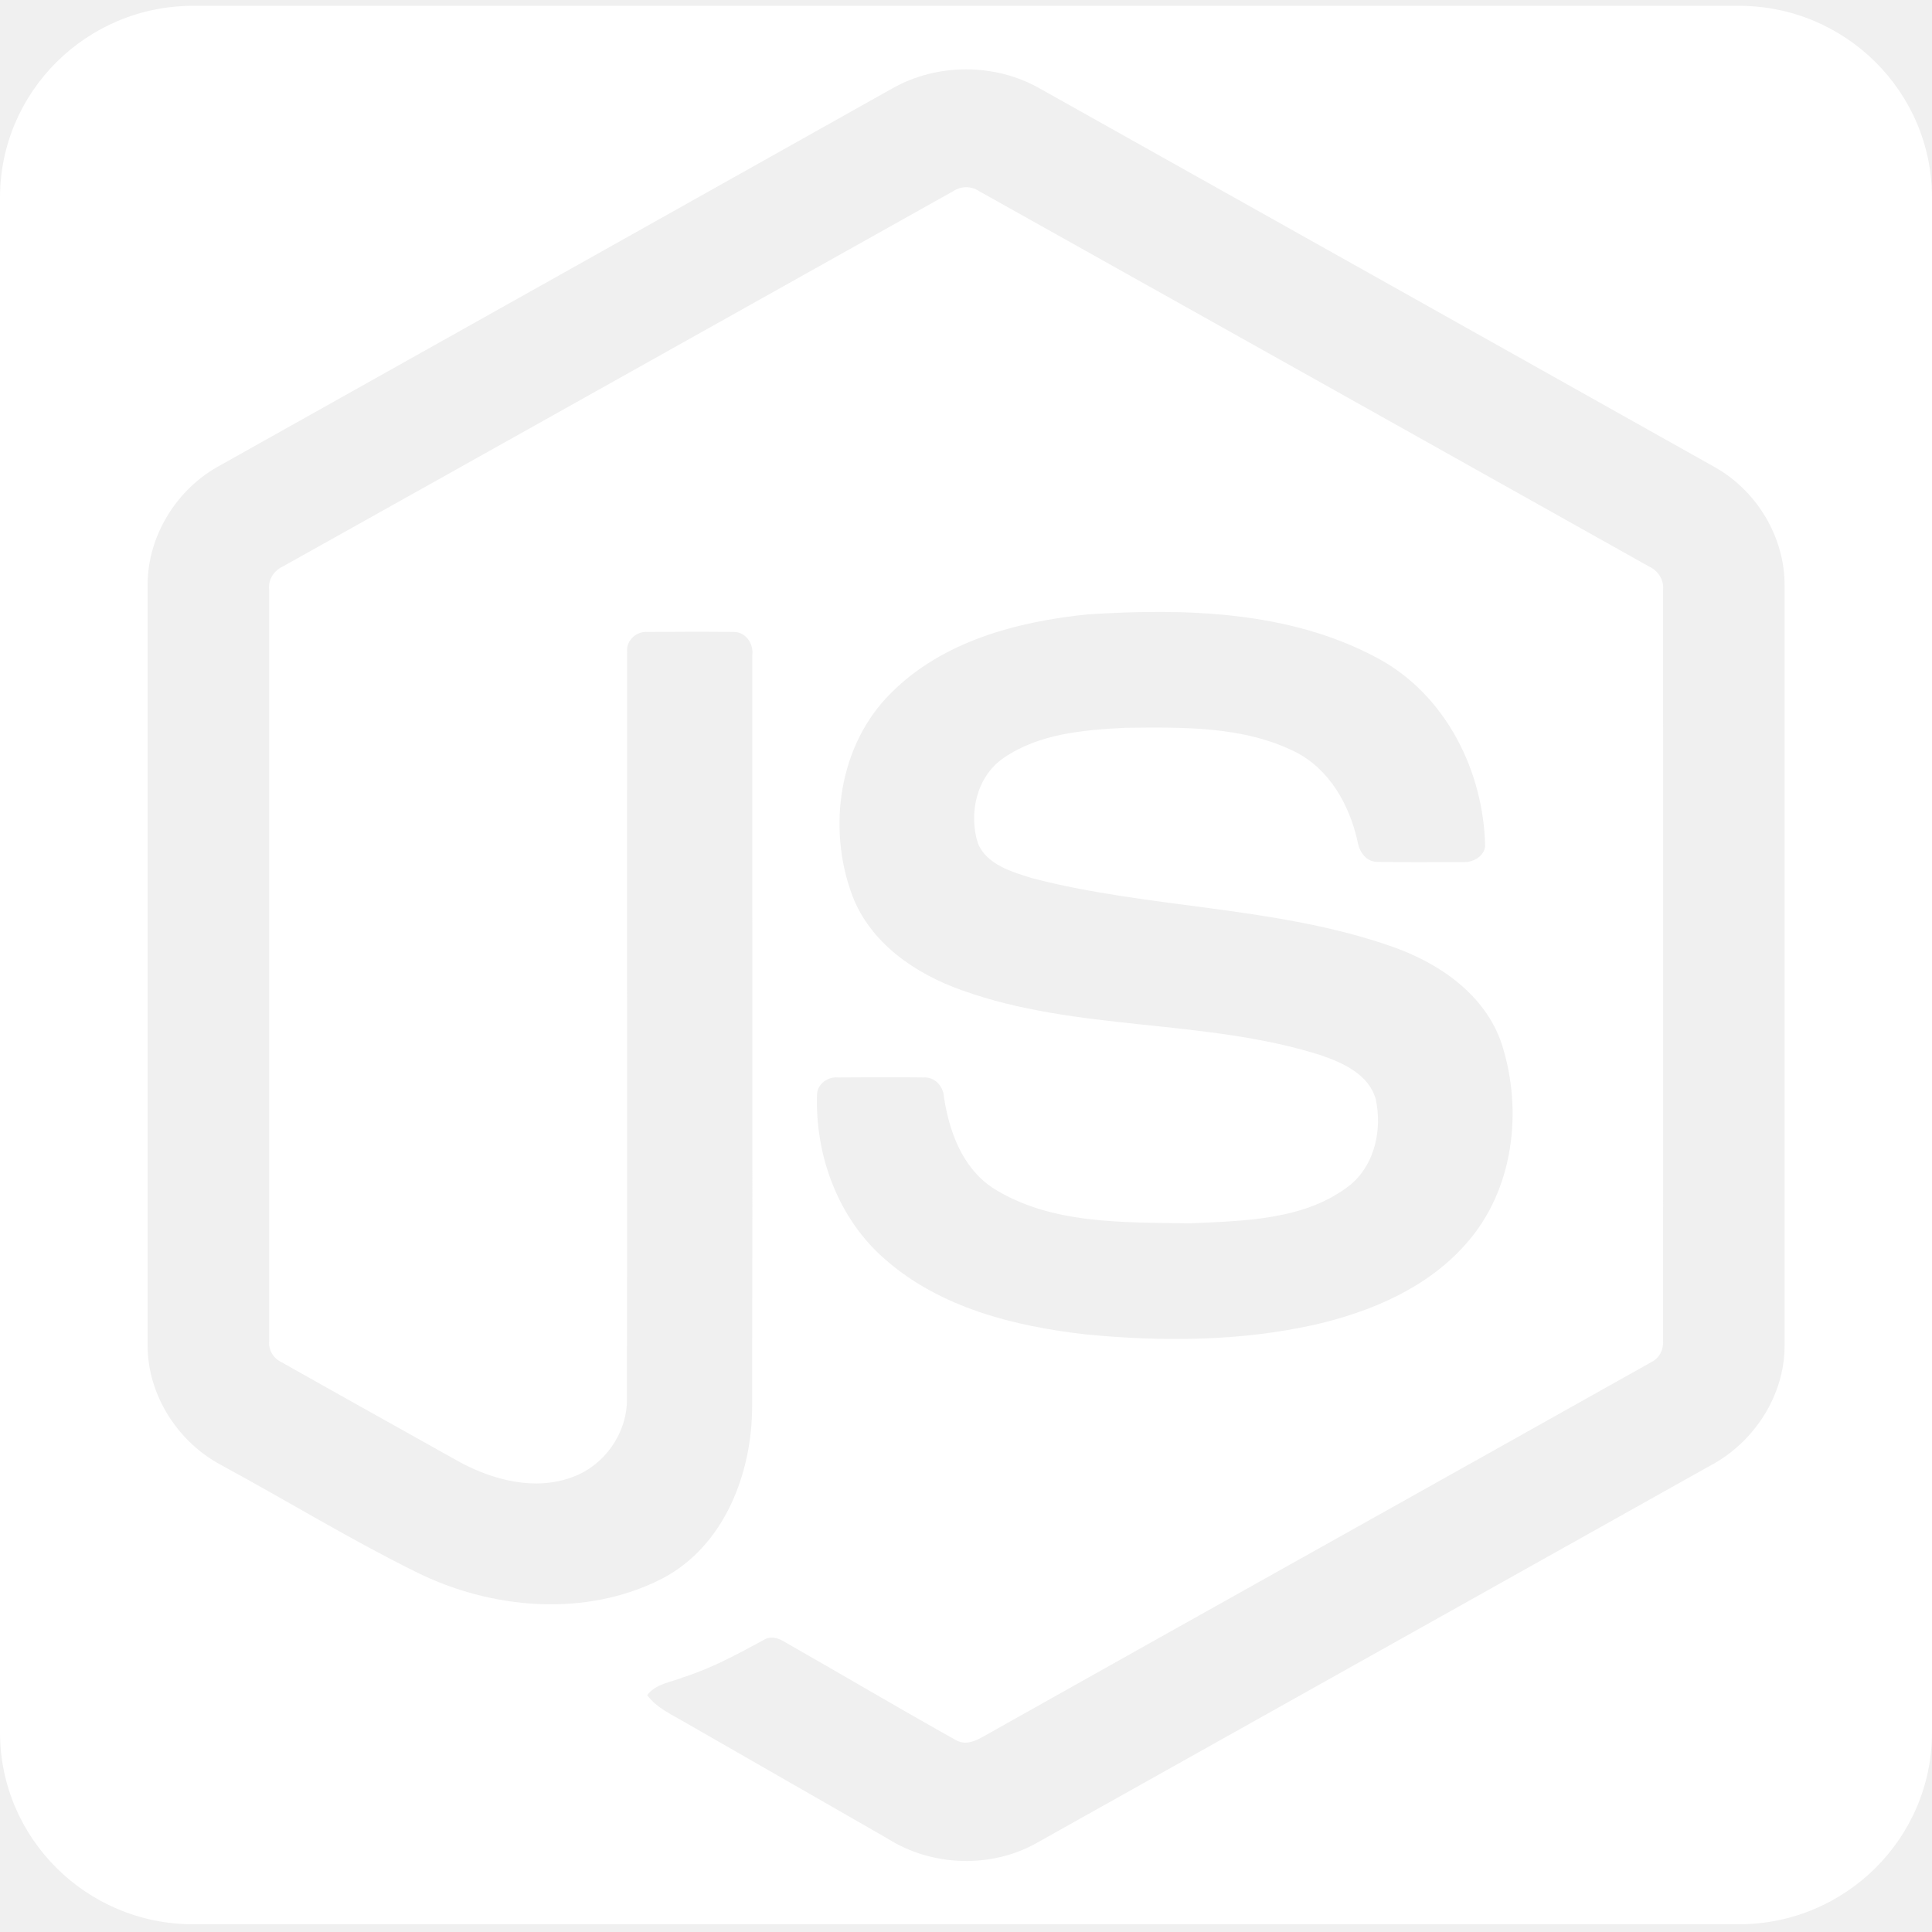
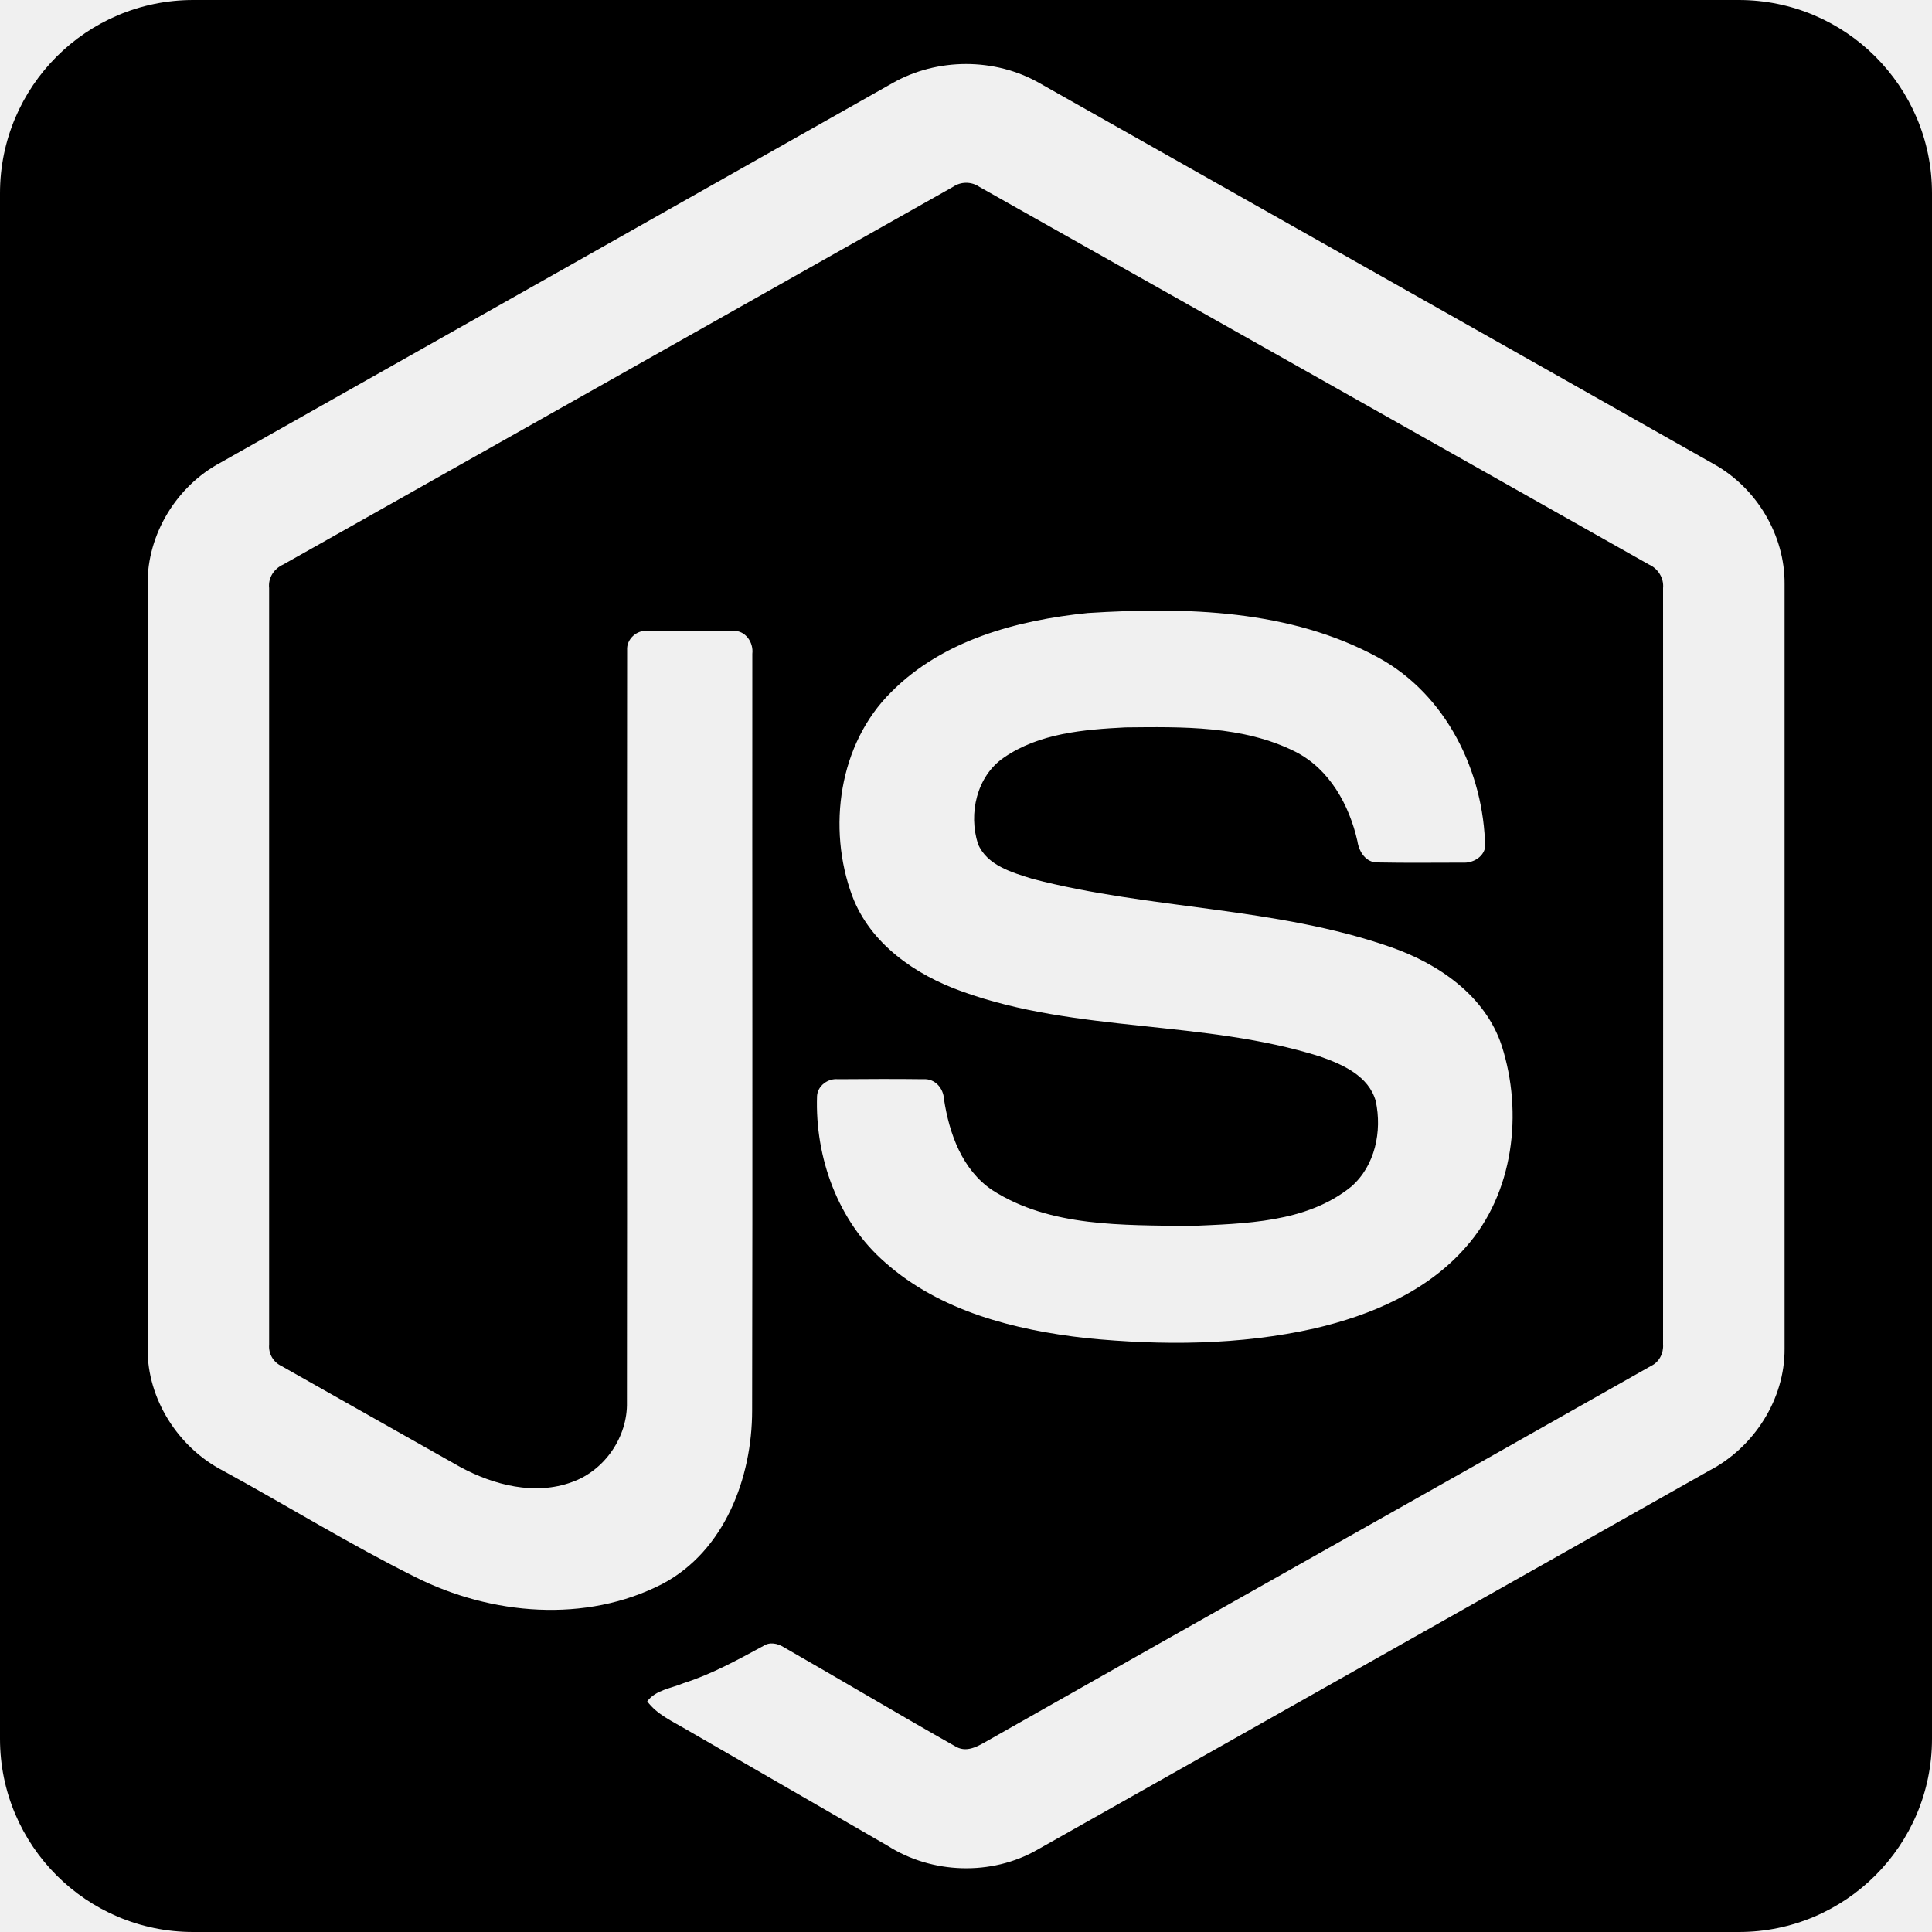
<svg xmlns="http://www.w3.org/2000/svg" viewBox="0 0 1000 1000">
-   <style>.st0{fill:#fff}.st1{fill:none}</style>
-   <g id="Layer_3">
-     <path class="st0" d="M900 3H100C44.8 3 0 47.5 0 102.3v794.4C0 951.5 44.8 996 100 996h800c55.2 0 100-44.5 100-99.3V102.3C1000 47.5 955.2 3 900 3zm23.7 693.1c.2 26.1-15.9 50.8-39 62.8-116 64.9-231.9 130-347.9 194.9-23.6 13.4-54.4 12.4-77.3-2.1-34.8-20-69.6-39.9-104.4-59.9-7.1-4.2-15.1-7.6-20.1-14.4 4.4-5.9 12.4-6.7 18.8-9.3 14.5-4.6 27.9-11.9 41.2-19.1 3.4-2.3 7.5-1.4 10.7.6 29.7 16.9 59.2 34.4 89.1 51.1 6.4 3.6 12.8-1.2 18.3-4.2C626.8 832.6 740.8 769 854.6 705.1c4.2-2 6.5-6.5 6.2-11 .1-129.6 0-259.2 0-388.8.5-5.2-2.6-10-7.3-12.1C738 228.4 622.4 163.7 506.9 99c-4.1-2.8-9.5-2.8-13.6 0-115.6 64.7-231.1 129.5-346.7 194.1-4.7 2.1-7.9 6.8-7.3 12.1v388.9c-.4 4.6 2.1 8.9 6.3 10.9 30.8 17.4 61.7 34.6 92.6 51.9 17.4 9.3 38.7 14.8 57.9 7.7 16.9-6 28.8-23.2 28.4-41 .2-128.9-.1-257.7.1-386.6-.4-5.7 5-10.4 10.6-9.9 14.8-.1 29.7-.2 44.5 0 6.2-.1 10.4 6 9.7 11.8-.1 129.7.2 259.3-.1 389 0 34.6-14.3 72.2-46.4 89.1-39.7 20.4-88.7 16.1-127.9-3.5-33.9-16.8-66.3-36.6-99.6-54.7-23.2-11.9-39.2-36.8-39-62.8V303.2c-.2-25.6 15-50.2 37.5-62.3 116-65 231.9-130 347.9-195.1 23.2-13.2 53.3-13.2 76.4 0C654.6 111.1 771 176.3 887.4 241.7c21.9 12.2 36.5 36.4 36.3 61.5v392.9zM712.1 569c-3.6-13-17.2-19-29-23-60.2-18.9-125.5-12-185.1-33.4-24.2-8.5-47.6-24.5-56.9-49.2-13-34.9-7-78.1 20.3-104.9C488 331.9 526.5 321.7 563 318c50.6-3.2 104.7-1.9 150.3 22.8 35.2 19 54.8 58.8 55.4 97.6-1 5.2-6.5 8.1-11.5 7.8-14.7 0-29.4.2-44-.1-6.2.2-9.8-5.5-10.6-10.9-4.2-18.6-14.4-37-32.1-46-27.1-13.5-58.5-12.8-88-12.5-21.5 1.1-44.7 3-63 15.6-14 9.5-18.3 28.8-13.3 44.3 4.7 11.1 17.7 14.7 28.2 18 61 15.8 125.6 14.3 185.4 35.1 24.8 8.5 49 25 57.5 50.7 11.1 34.5 6.2 75.7-18.5 103.4-20 22.8-49.2 35.2-78.4 41.9-38.7 8.6-78.9 8.8-118.3 5-37-4.2-75.5-13.8-104-38.9-24.4-21.1-36.3-53.9-35.2-85.5.3-5.3 5.6-9.1 10.8-8.6 14.8-.1 29.6-.2 44.3 0 5.9-.4 10.3 4.6 10.6 10.2 2.7 17.7 9.4 36.3 25 46.8 30 19.2 67.7 17.9 102.1 18.5 28.5-1.3 60.5-1.6 83.7-20.3 12.4-10.7 16-28.5 12.7-43.9z" />
-     <path class="st1" d="M76 33h848v934H76z" />
-   </g>
+   <path d="M900 0H100C44.8 0 0 44.8 0 100v800c0 55.2 44.8 100 100 100h800c55.2 0 100-44.8 100-100V100c0-55.2-44.8-100-100-100zm23.7 698c.2 26.3-15.9 51.2-39 63.2-116 65.4-231.9 130.9-347.9 196.3-23.6 13.5-54.4 12.5-77.3-2.1l-104.4-60.3c-7.1-4.2-15.1-7.7-20.1-14.5 4.4-5.9 12.4-6.7 18.8-9.4 14.5-4.6 27.9-12 41.2-19.2 3.4-2.3 7.5-1.4 10.7.6 29.7 17 59.2 34.6 89.1 51.5 6.4 3.6 12.8-1.2 18.3-4.2C626.8 835.4 740.8 771.4 854.6 707c4.2-2 6.5-6.5 6.2-11.1.1-130.5 0-261 0-391.5.5-5.2-2.6-10.1-7.3-12.2C738 227 622.4 161.8 506.9 96.7c-4.1-2.8-9.5-2.8-13.6 0-115.6 65.2-231.1 130.4-346.7 195.5-4.7 2.1-7.9 6.8-7.3 12.2V696c-.4 4.6 2.1 9 6.3 11 30.8 17.5 61.7 34.8 92.6 52.3 17.4 9.4 38.7 14.9 57.9 7.8 16.9-6 28.8-23.4 28.4-41.3.2-129.8-.1-259.5.1-389.3-.4-5.7 5-10.5 10.6-10 14.8-.1 29.7-.2 44.5 0 6.2-.1 10.4 6 9.7 11.9-.1 130.6.2 261.1-.1 391.7 0 34.8-14.3 72.7-46.4 89.7-39.7 20.5-88.7 16.2-127.9-3.5-33.9-16.9-66.3-36.9-99.6-55.1-23.2-12-39.2-37.1-39-63.2V302.3c-.2-25.8 15-50.6 37.5-62.7 116-65.5 231.9-130.9 347.9-196.5 23.2-13.3 53.3-13.3 76.4 0C654.6 108.9 771 174.5 887.4 240.4c21.9 12.3 36.5 36.7 36.3 61.9V698zM712.1 570c-3.6-13.1-17.2-19.1-29-23.2-60.2-19-125.5-12.1-185.1-33.6-24.2-8.6-47.6-24.7-56.9-49.5-13-35.1-7-78.7 20.3-105.6C488 331.3 526.5 321 563 317.3c50.6-3.2 104.7-1.9 150.3 23 35.2 19.1 54.8 59.2 55.4 98.3-1 5.2-6.5 8.2-11.5 7.9-14.7 0-29.4.2-44-.1-6.2.2-9.8-5.5-10.6-11-4.2-18.7-14.4-37.3-32.1-46.3-27.1-13.6-58.5-12.9-88-12.6-21.5 1.1-44.7 3-63 15.7-14 9.6-18.3 29-13.3 44.6 4.7 11.2 17.7 14.8 28.2 18.1 61 15.9 125.6 14.4 185.4 35.3 24.8 8.6 49 25.2 57.5 51.1 11.1 34.7 6.2 76.2-18.5 104.1-20 23-49.2 35.4-78.4 42.2-38.7 8.7-78.9 8.9-118.3 5-37-4.2-75.5-13.9-104-39.2-24.4-21.2-36.3-54.3-35.2-86.1.3-5.3 5.6-9.2 10.8-8.7 14.8-.1 29.6-.2 44.3 0 5.9-.4 10.3 4.6 10.6 10.3 2.7 17.8 9.4 36.6 25 47.1 30 19.3 67.7 18 102.1 18.6 28.5-1.3 60.5-1.6 83.7-20.4 12.4-10.8 16-28.7 12.7-44.2z" />
</svg>
